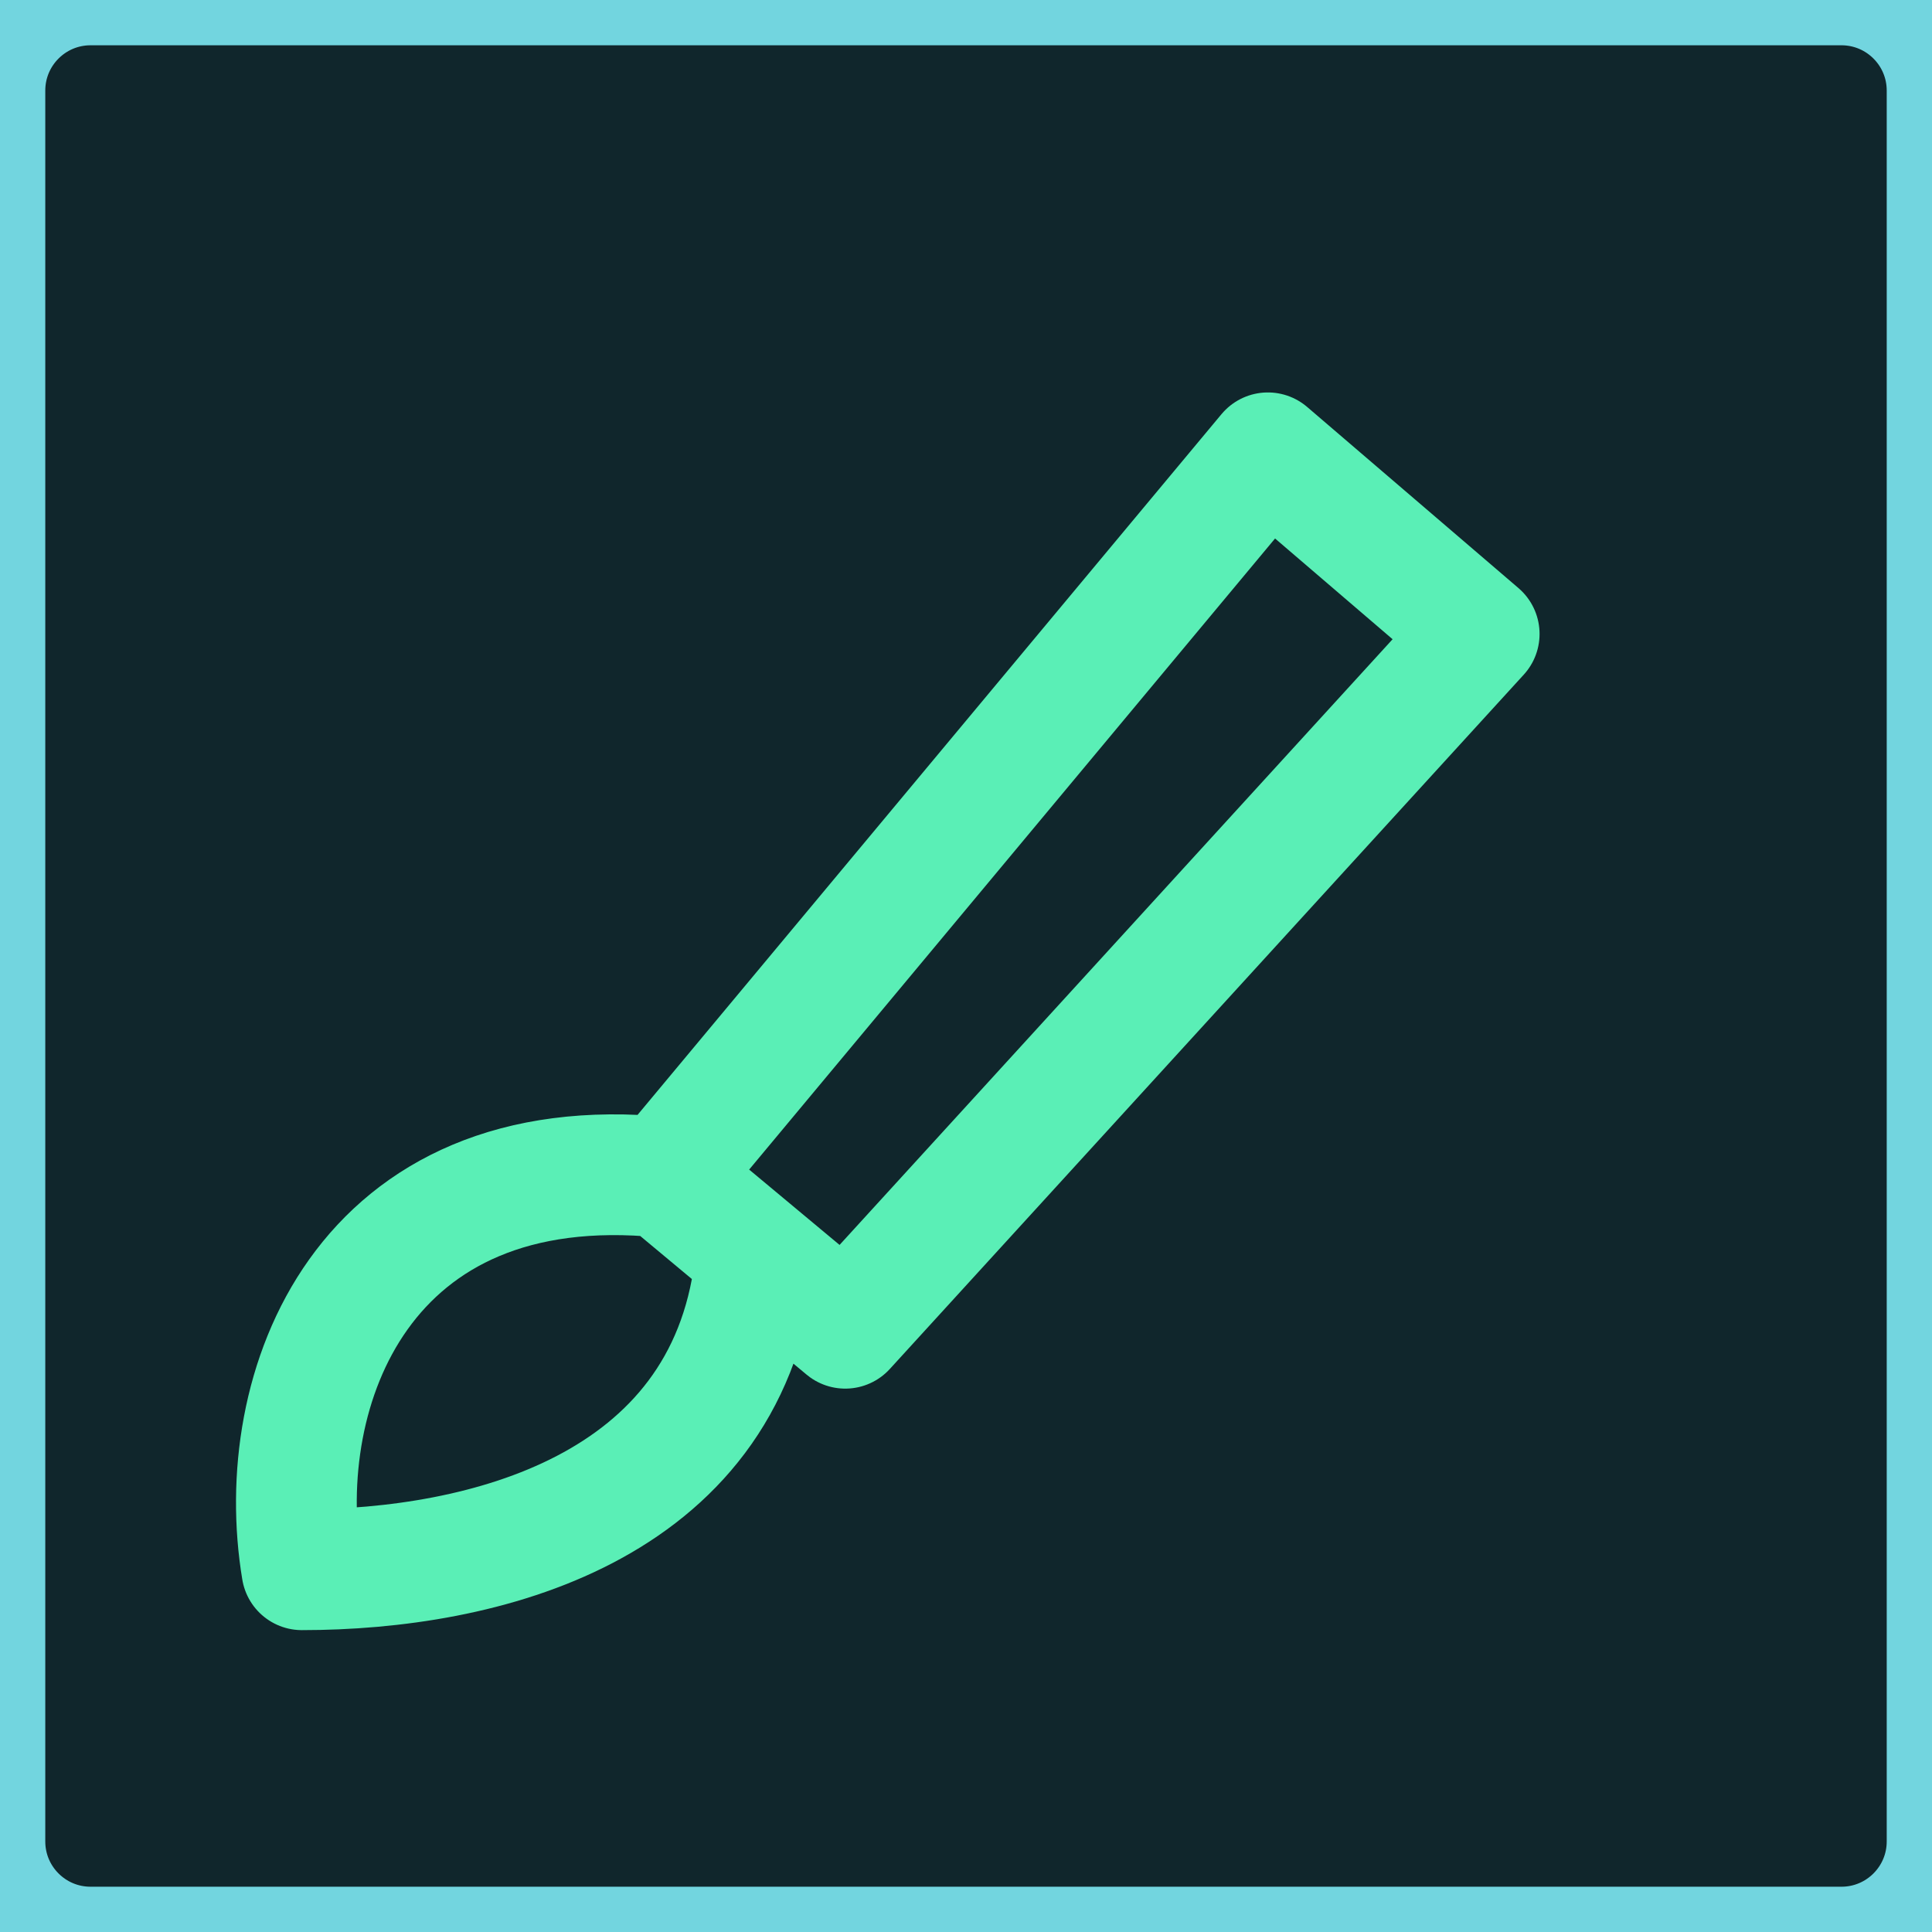
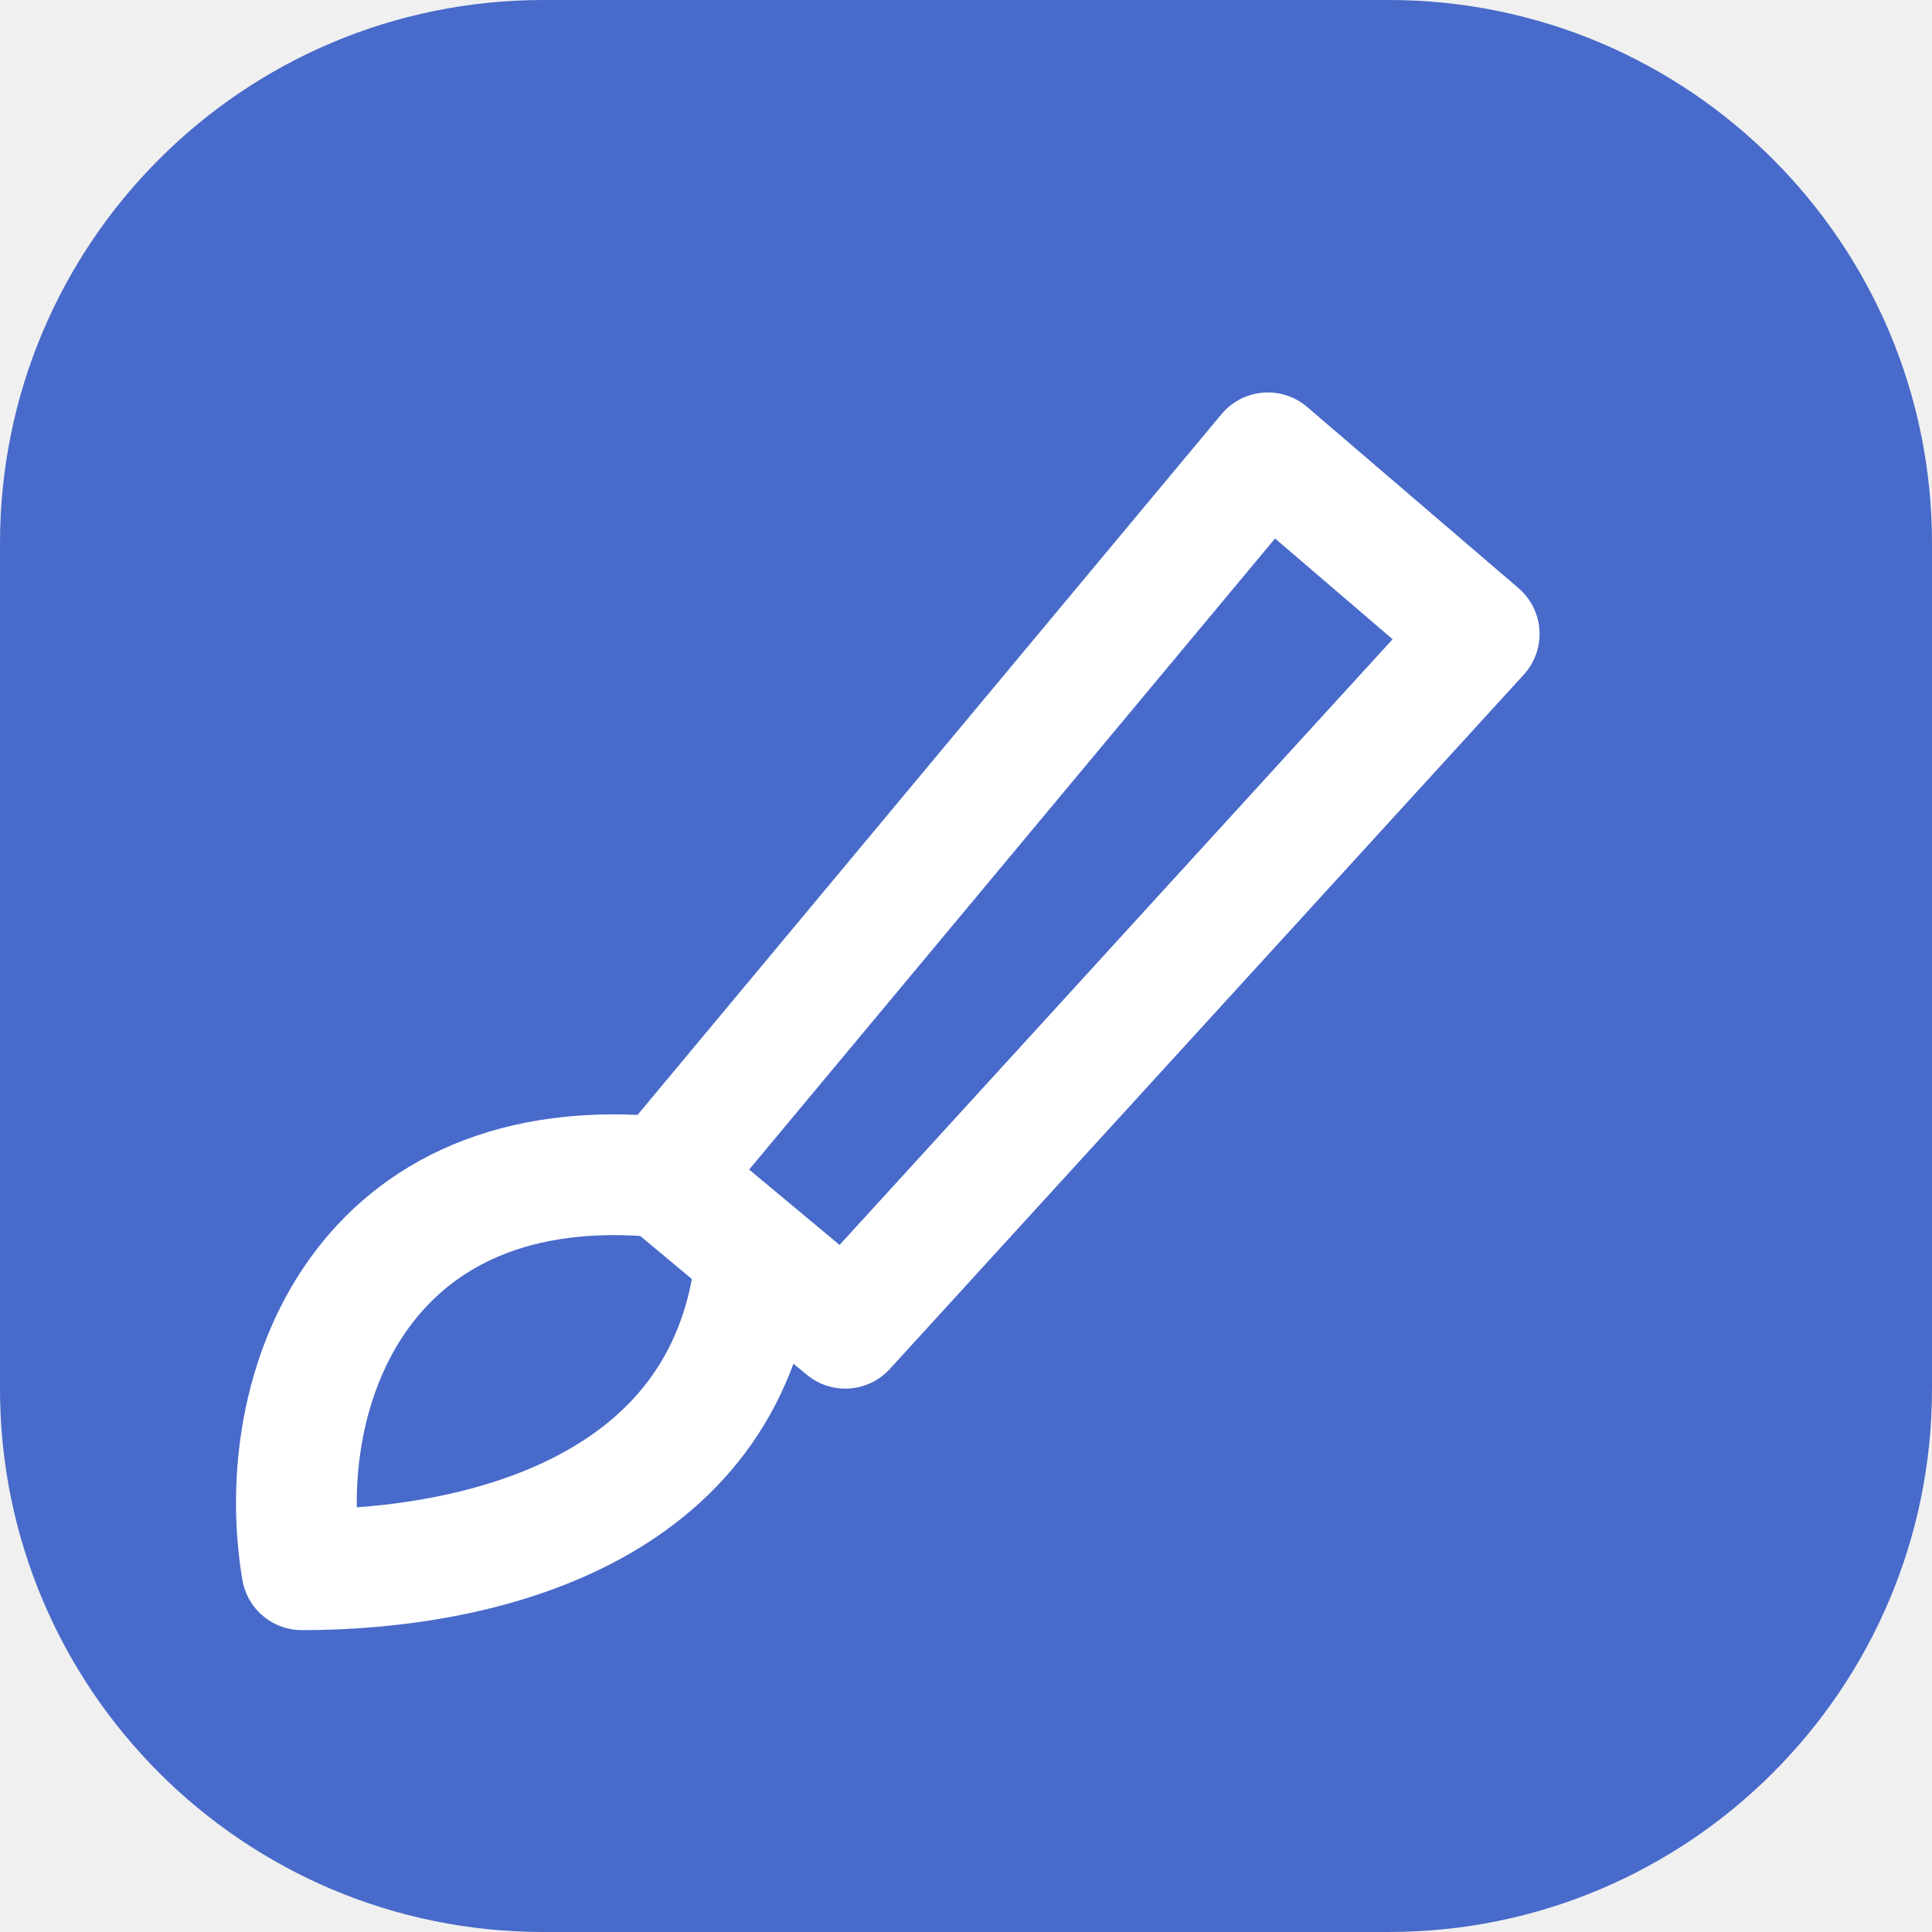
<svg xmlns="http://www.w3.org/2000/svg" viewBox="0 0 64 64">
-   <defs>
-     <linearGradient id="g" x2="1" y2="1">
-       <stop stop-color="#61e9ff" />
-       <stop offset=".6" stop-color="#397dff" />
-       <stop offset="1" stop-color="#a579ff" />
-     </linearGradient>
-   </defs>
-   <rect width="64" height="64" rx="3" fill="#10262c" stroke="#72d5df" stroke-width="3" />
-   <path d="m22 39 20-24 7 6-21 23-6-5Zm0 0c-10-1-13 7-12 13 6 0 14-2 15-10" fill="none" stroke="#5aefb6" stroke-width="4" stroke-linejoin="round" stroke-linecap="round" />
+   <rect width="64" height="64" rx="18" fill="#486aca" />
+   <path d="m22 39 20-24 7 6-21 23-6-5Zm0 0c-10-1-13 7-12 13 6 0 14-2 15-10" fill="none" stroke="white" stroke-width="4" stroke-linejoin="round" stroke-linecap="round" />
</svg>
